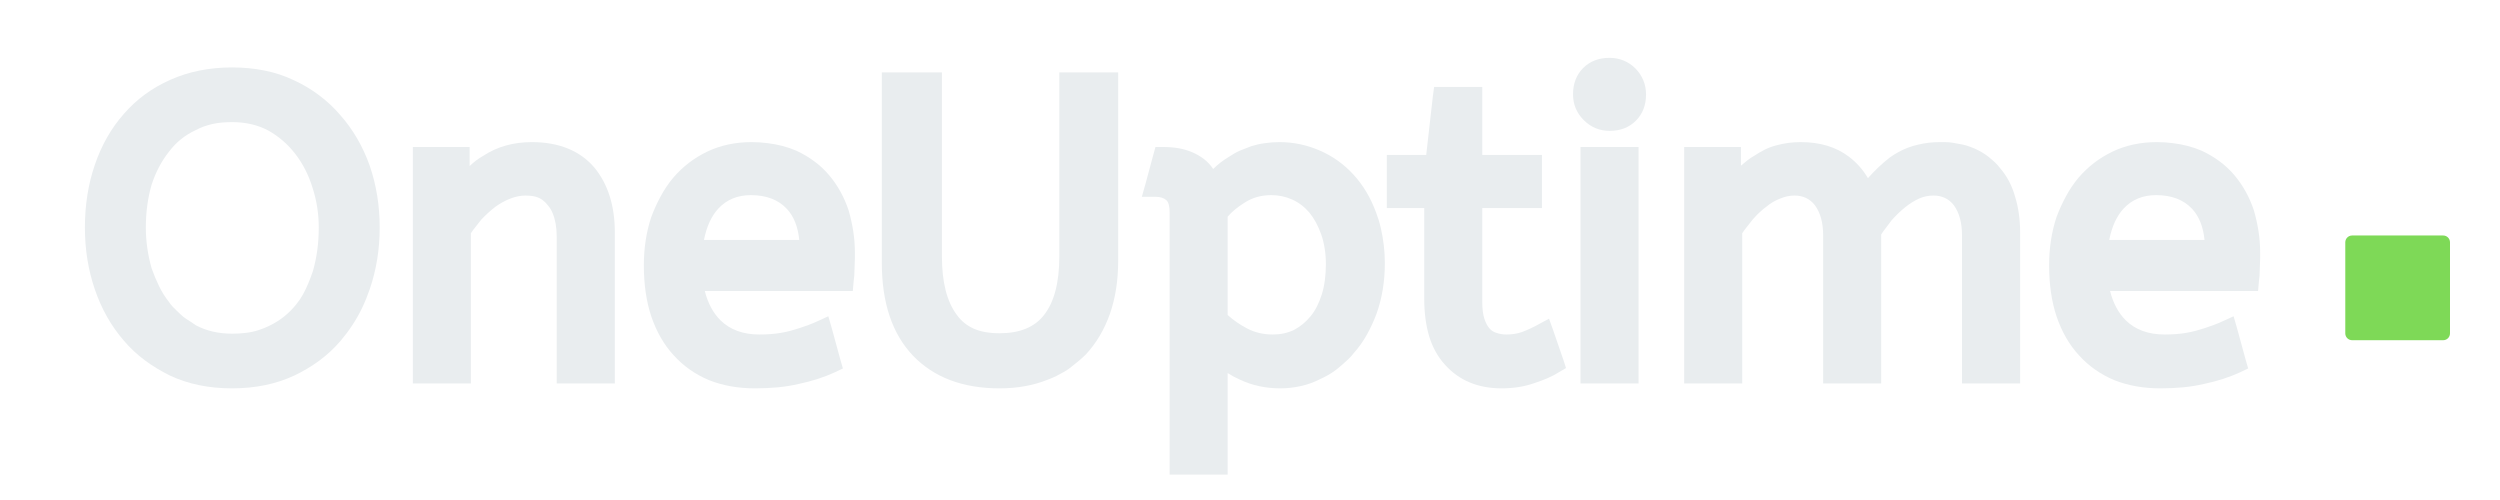
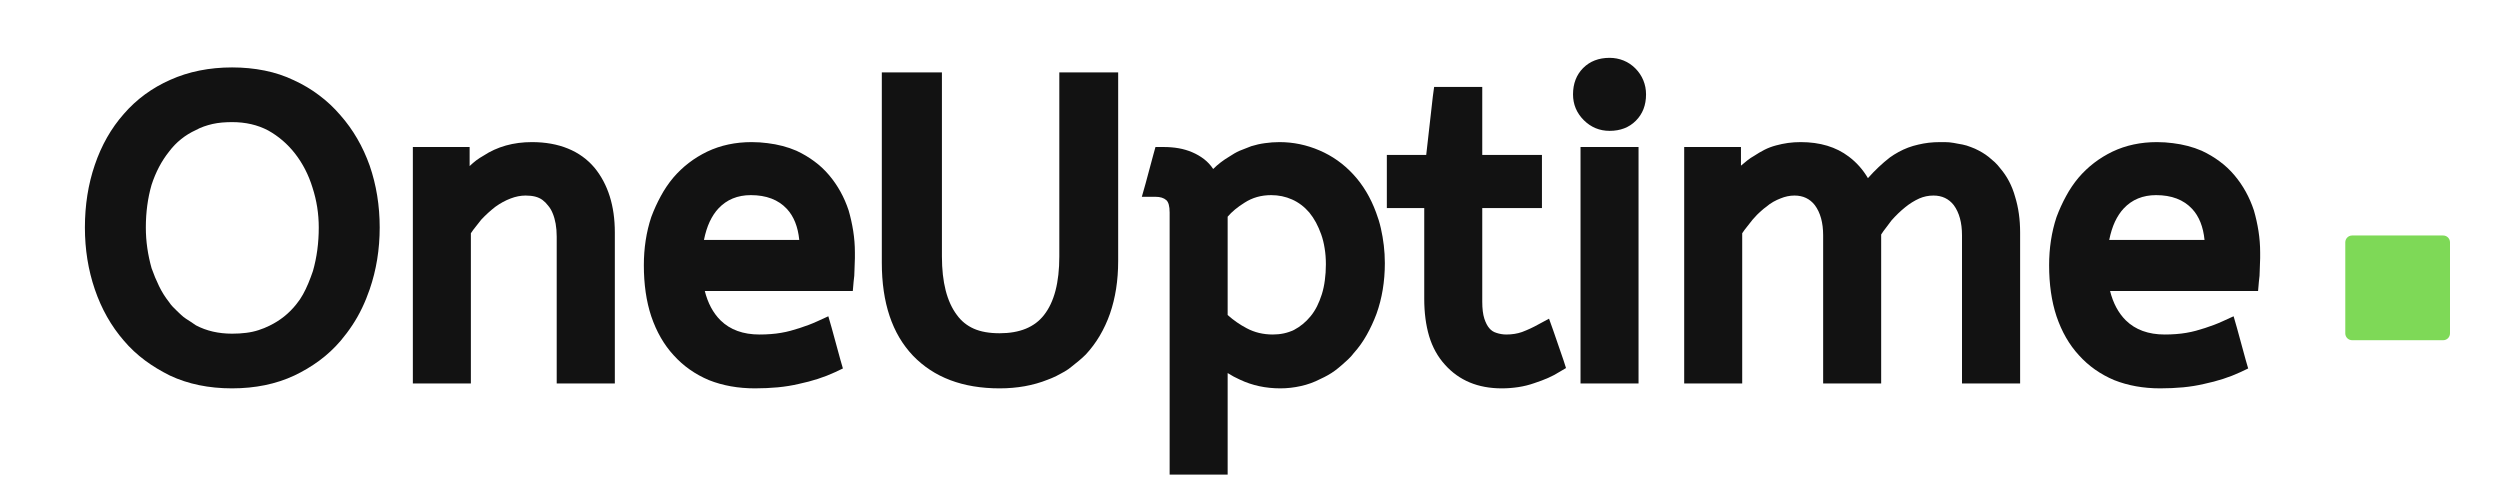
<svg xmlns="http://www.w3.org/2000/svg" width="500" zoomAndPan="magnify" viewBox="0 0 375 75" height="100" preserveAspectRatio="xMidYMid meet" version="1.0">
  <defs>
    <g />
    <clipPath id="1d83d73318">
      <path d="M 351.793 35.324 L 367.531 35.324 L 367.531 51.062 L 351.793 51.062 Z M 351.793 35.324 " clip-rule="nonzero" />
    </clipPath>
    <clipPath id="32c1ad7ad2">
      <path d="M 366.48 51.031 L 352.816 51.031 C 352.254 51.031 351.793 50.574 351.793 50.008 L 351.793 36.348 C 351.793 35.785 352.254 35.324 352.816 35.324 L 366.48 35.324 C 367.043 35.324 367.5 35.785 367.5 36.348 L 367.5 50.008 C 367.5 50.574 367.043 51.031 366.48 51.031 " clip-rule="nonzero" />
    </clipPath>
  </defs>
  <g clip-path="url(#1d83d73318)">
    <g clip-path="url(#32c1ad7ad2)">
      <path fill="#7ed957" d="M 351.793 35.324 L 367.531 35.324 L 367.531 51.062 L 351.793 51.062 Z M 351.793 35.324 " fill-opacity="1" fill-rule="nonzero" />
    </g>
  </g>
-   <g fill="#E9EDEF" fill-opacity="1">
+   <g fill="#121212" fill-opacity="1">
    <g transform="translate(11.17306, 55.95717)">
      <g>
        <path d="M 1.562 -21.828 C 1.562 -25.191 2.055 -28.32 3.047 -31.219 C 4.047 -34.164 5.5 -36.719 7.406 -38.875 C 9.312 -41.07 11.633 -42.773 14.375 -43.984 C 15.738 -44.598 17.195 -45.062 18.75 -45.375 C 20.312 -45.688 21.941 -45.844 23.641 -45.844 C 25.336 -45.844 26.961 -45.688 28.516 -45.375 C 30.078 -45.062 31.539 -44.578 32.906 -43.922 C 34.27 -43.297 35.531 -42.547 36.688 -41.672 C 37.852 -40.805 38.914 -39.812 39.875 -38.688 C 41.781 -36.531 43.25 -34.004 44.281 -31.109 C 45.281 -28.203 45.781 -25.109 45.781 -21.828 C 45.781 -18.555 45.281 -15.469 44.281 -12.562 C 43.957 -11.613 43.578 -10.68 43.141 -9.766 C 42.703 -8.848 42.211 -7.984 41.672 -7.172 C 41.141 -6.367 40.562 -5.598 39.938 -4.859 C 38.977 -3.734 37.906 -2.734 36.719 -1.859 C 35.539 -0.992 34.289 -0.25 32.969 0.375 C 30.227 1.656 27.113 2.297 23.625 2.297 C 20.145 2.297 17.039 1.656 14.312 0.375 C 13.645 0.039 13 -0.312 12.375 -0.688 C 11.758 -1.062 11.16 -1.461 10.578 -1.891 C 9.992 -2.328 9.43 -2.797 8.891 -3.297 C 8.359 -3.797 7.863 -4.316 7.406 -4.859 C 5.5 -7.055 4.047 -9.625 3.047 -12.562 C 2.055 -15.469 1.562 -18.555 1.562 -21.828 Z M 10.703 -21.828 C 10.703 -20.797 10.773 -19.77 10.922 -18.75 C 11.066 -17.738 11.281 -16.734 11.562 -15.734 C 11.895 -14.785 12.27 -13.883 12.688 -13.031 C 13.102 -12.176 13.602 -11.379 14.188 -10.641 C 14.352 -10.391 14.535 -10.16 14.734 -9.953 C 14.941 -9.742 15.148 -9.535 15.359 -9.328 C 15.566 -9.117 15.785 -8.91 16.016 -8.703 C 16.242 -8.492 16.484 -8.305 16.734 -8.141 C 16.984 -7.984 17.234 -7.82 17.484 -7.656 C 17.734 -7.488 17.977 -7.32 18.219 -7.156 C 19.801 -6.32 21.609 -5.906 23.641 -5.906 C 24.379 -5.906 25.082 -5.945 25.75 -6.031 C 26.414 -6.113 27.035 -6.25 27.609 -6.438 C 28.191 -6.625 28.734 -6.844 29.234 -7.094 C 30.848 -7.875 32.195 -8.953 33.281 -10.328 C 33.656 -10.785 33.984 -11.27 34.266 -11.781 C 34.555 -12.301 34.828 -12.863 35.078 -13.469 C 35.328 -14.07 35.555 -14.68 35.766 -15.297 C 36.348 -17.328 36.641 -19.504 36.641 -21.828 C 36.641 -23.898 36.328 -25.895 35.703 -27.812 C 35.117 -29.719 34.25 -31.414 33.094 -32.906 C 31.969 -34.352 30.617 -35.516 29.047 -36.391 C 27.473 -37.223 25.672 -37.641 23.641 -37.641 C 23.141 -37.641 22.641 -37.617 22.141 -37.578 C 21.641 -37.535 21.16 -37.461 20.703 -37.359 C 20.254 -37.254 19.82 -37.129 19.406 -36.984 C 18.988 -36.836 18.594 -36.66 18.219 -36.453 C 17.395 -36.078 16.648 -35.617 15.984 -35.078 C 15.316 -34.547 14.719 -33.926 14.188 -33.219 C 13.062 -31.812 12.188 -30.148 11.562 -28.234 C 10.988 -26.242 10.703 -24.109 10.703 -21.828 Z M 10.703 -21.828 " />
      </g>
    </g>
  </g>
-   <g fill="#E9EDEF" fill-opacity="1">
+   <g fill="#121212" fill-opacity="1">
    <g transform="translate(58.50597, 55.95717)">
      <g>
        <path d="M 11.938 -31.047 C 12.27 -31.367 12.602 -31.656 12.938 -31.906 C 13.27 -32.156 13.625 -32.383 14 -32.594 C 16.07 -33.957 18.5 -34.641 21.281 -34.641 C 23.312 -34.641 25.113 -34.316 26.688 -33.672 C 28.258 -33.035 29.586 -32.078 30.672 -30.797 C 32.703 -28.305 33.719 -25.07 33.719 -21.094 L 33.719 1.562 L 25 1.562 L 25 -20.469 C 25 -21.164 24.945 -21.805 24.844 -22.391 C 24.738 -22.973 24.594 -23.488 24.406 -23.938 C 24.227 -24.395 23.992 -24.789 23.703 -25.125 C 23.453 -25.457 23.172 -25.738 22.859 -25.969 C 22.547 -26.195 22.18 -26.363 21.766 -26.469 C 21.359 -26.57 20.883 -26.625 20.344 -26.625 C 19.594 -26.625 18.844 -26.477 18.094 -26.188 C 17.312 -25.895 16.547 -25.477 15.797 -24.938 C 15.055 -24.363 14.352 -23.723 13.688 -23.016 C 13.438 -22.68 13.164 -22.336 12.875 -21.984 C 12.582 -21.629 12.332 -21.289 12.125 -20.969 L 12.125 1.562 L 3.422 1.562 L 3.422 -33.906 L 11.938 -33.906 Z M 11.938 -31.047 " />
      </g>
    </g>
  </g>
-   <g fill="#E9EDEF" fill-opacity="1">
+   <g fill="#121212" fill-opacity="1">
    <g transform="translate(95.32736, 55.95717)">
      <g>
        <path d="M 10.391 -12.312 C 10.848 -10.488 11.633 -9.02 12.75 -7.906 C 14.195 -6.488 16.145 -5.781 18.594 -5.781 C 19.176 -5.781 19.738 -5.801 20.281 -5.844 C 20.82 -5.883 21.336 -5.945 21.828 -6.031 C 22.328 -6.113 22.805 -6.219 23.266 -6.344 C 23.723 -6.469 24.176 -6.602 24.625 -6.75 C 25.082 -6.895 25.531 -7.051 25.969 -7.219 C 26.406 -7.383 26.852 -7.57 27.312 -7.781 L 28.922 -8.516 L 29.422 -6.781 L 30.734 -1.984 L 31.109 -0.688 L 29.922 -0.125 C 28.305 0.625 26.504 1.207 24.516 1.625 C 23.516 1.863 22.461 2.035 21.359 2.141 C 20.266 2.242 19.117 2.297 17.922 2.297 C 15.391 2.297 13.086 1.883 11.016 1.062 C 8.941 0.188 7.176 -1.055 5.719 -2.672 C 4.27 -4.242 3.148 -6.191 2.359 -8.516 C 1.617 -10.754 1.25 -13.305 1.25 -16.172 C 1.25 -18.742 1.617 -21.148 2.359 -23.391 C 2.773 -24.504 3.254 -25.555 3.797 -26.547 C 4.336 -27.547 4.957 -28.461 5.656 -29.297 C 7.07 -30.953 8.773 -32.258 10.766 -33.219 C 12.754 -34.164 14.973 -34.641 17.422 -34.641 C 18.242 -34.641 19.039 -34.586 19.812 -34.484 C 20.582 -34.391 21.328 -34.25 22.047 -34.062 C 22.773 -33.875 23.473 -33.633 24.141 -33.344 C 25.129 -32.883 26.023 -32.352 26.828 -31.75 C 27.641 -31.156 28.379 -30.461 29.047 -29.672 C 30.336 -28.141 31.312 -26.379 31.969 -24.391 C 32.258 -23.391 32.488 -22.359 32.656 -21.297 C 32.82 -20.242 32.906 -19.176 32.906 -18.094 C 32.906 -17.812 32.906 -17.523 32.906 -17.234 C 32.906 -16.941 32.895 -16.641 32.875 -16.328 C 32.852 -16.016 32.844 -15.711 32.844 -15.422 C 32.844 -15.129 32.832 -14.848 32.812 -14.578 C 32.789 -14.316 32.758 -14.039 32.719 -13.75 L 32.594 -12.312 Z M 17.297 -26.688 C 15.305 -26.688 13.688 -26.02 12.438 -24.688 C 11.938 -24.156 11.5 -23.492 11.125 -22.703 C 10.758 -21.91 10.473 -21 10.266 -19.969 L 24.562 -19.969 C 24.363 -21.957 23.742 -23.508 22.703 -24.625 C 21.422 -26 19.617 -26.688 17.297 -26.688 Z M 17.297 -26.688 " />
      </g>
    </g>
  </g>
-   <g fill="#E9EDEF" fill-opacity="1">
+   <g fill="#121212" fill-opacity="1">
    <g transform="translate(129.1632, 55.95717)">
      <g>
        <path d="M 31.281 -45.094 L 38.562 -45.094 L 38.562 -16.797 C 38.562 -13.891 38.148 -11.254 37.328 -8.891 C 36.492 -6.523 35.289 -4.492 33.719 -2.797 C 33.383 -2.461 33.039 -2.148 32.688 -1.859 C 32.332 -1.578 31.977 -1.289 31.625 -1 C 31.281 -0.707 30.91 -0.445 30.516 -0.219 C 30.117 0.008 29.711 0.227 29.297 0.438 C 28.879 0.645 28.441 0.832 27.984 1 C 25.828 1.863 23.426 2.297 20.781 2.297 C 15.258 2.297 10.926 0.66 7.781 -2.609 C 4.664 -5.891 3.109 -10.535 3.109 -16.547 L 3.109 -45.094 L 12.125 -45.094 L 12.125 -17.484 C 12.125 -13.617 12.875 -10.691 14.375 -8.703 C 15.031 -7.797 15.875 -7.113 16.906 -6.656 C 17.945 -6.195 19.238 -5.969 20.781 -5.969 C 23.801 -5.969 26.02 -6.879 27.438 -8.703 C 28.969 -10.648 29.734 -13.578 29.734 -17.484 L 29.734 -45.094 Z M 31.281 -45.094 " />
      </g>
    </g>
  </g>
-   <g fill="#E9EDEF" fill-opacity="1">
+   <g fill="#121212" fill-opacity="1">
    <g transform="translate(170.8361, 55.95717)">
      <g>
        <path d="M 3.672 -33.906 C 4.492 -33.906 5.258 -33.844 5.969 -33.719 C 6.676 -33.594 7.348 -33.395 7.984 -33.125 C 8.629 -32.852 9.223 -32.508 9.766 -32.094 C 10.305 -31.676 10.766 -31.18 11.141 -30.609 C 11.836 -31.305 12.645 -31.926 13.562 -32.469 C 13.812 -32.633 14.062 -32.789 14.312 -32.938 C 14.562 -33.082 14.828 -33.219 15.109 -33.344 C 15.398 -33.469 15.691 -33.582 15.984 -33.688 C 16.273 -33.789 16.566 -33.906 16.859 -34.031 C 17.523 -34.238 18.207 -34.391 18.906 -34.484 C 19.613 -34.586 20.344 -34.641 21.094 -34.641 C 23.164 -34.641 25.164 -34.223 27.094 -33.391 C 29.02 -32.566 30.707 -31.367 32.156 -29.797 C 33.613 -28.223 34.754 -26.316 35.578 -24.078 C 35.867 -23.328 36.109 -22.535 36.297 -21.703 C 36.484 -20.879 36.629 -20.031 36.734 -19.156 C 36.836 -18.289 36.891 -17.398 36.891 -16.484 C 36.891 -13.742 36.473 -11.211 35.641 -8.891 C 35.223 -7.773 34.734 -6.719 34.172 -5.719 C 33.617 -4.727 32.969 -3.816 32.219 -2.984 C 31.969 -2.648 31.688 -2.336 31.375 -2.047 C 31.07 -1.766 30.754 -1.477 30.422 -1.188 C 30.086 -0.895 29.754 -0.625 29.422 -0.375 C 29.086 -0.125 28.734 0.102 28.359 0.312 C 27.992 0.52 27.625 0.707 27.25 0.875 C 26.289 1.375 25.301 1.734 24.281 1.953 C 23.27 2.18 22.25 2.297 21.219 2.297 C 19.02 2.297 17.004 1.863 15.172 1 C 14.516 0.707 13.895 0.375 13.312 0 L 13.312 15.234 L 4.609 15.234 L 4.609 -24.078 C 4.609 -25.023 4.441 -25.645 4.109 -25.938 C 3.734 -26.27 3.191 -26.438 2.484 -26.438 L 0.438 -26.438 L 1 -28.422 L 2.172 -32.781 L 2.484 -33.906 Z M 28.047 -16.297 C 28.047 -17.172 27.984 -17.977 27.859 -18.719 C 27.742 -19.469 27.57 -20.16 27.344 -20.797 C 27.113 -21.441 26.852 -22.035 26.562 -22.578 C 26.27 -23.117 25.938 -23.617 25.562 -24.078 C 24.82 -24.941 23.961 -25.594 22.984 -26.031 C 22.004 -26.469 20.957 -26.688 19.844 -26.688 C 19.094 -26.688 18.383 -26.594 17.719 -26.406 C 17.062 -26.219 16.441 -25.938 15.859 -25.562 C 14.785 -24.895 13.938 -24.191 13.312 -23.453 L 13.312 -8.703 C 14.188 -7.922 15.141 -7.258 16.172 -6.719 C 17.336 -6.094 18.645 -5.781 20.094 -5.781 C 21.25 -5.781 22.305 -6.008 23.266 -6.469 C 24.211 -6.969 25.039 -7.648 25.75 -8.516 C 26.125 -8.973 26.445 -9.473 26.719 -10.016 C 26.988 -10.555 27.227 -11.156 27.438 -11.812 C 27.645 -12.477 27.797 -13.18 27.891 -13.922 C 27.992 -14.672 28.047 -15.461 28.047 -16.297 Z M 28.047 -16.297 " />
      </g>
    </g>
  </g>
-   <g fill="#E9EDEF" fill-opacity="1">
+   <g fill="#121212" fill-opacity="1">
    <g transform="translate(208.9637, 55.95717)">
      <g>
        <path d="M 7.531 -42.922 L 13.375 -42.922 L 13.375 -32.719 L 22.328 -32.719 L 22.328 -24.75 L 13.375 -24.75 L 13.375 -10.703 C 13.375 -9.66 13.477 -8.812 13.688 -8.156 C 13.895 -7.531 14.145 -7.051 14.438 -6.719 C 14.719 -6.383 15.066 -6.156 15.484 -6.031 C 15.734 -5.945 15.984 -5.883 16.234 -5.844 C 16.484 -5.801 16.734 -5.781 16.984 -5.781 C 17.848 -5.781 18.633 -5.906 19.344 -6.156 C 20.219 -6.488 21.023 -6.863 21.766 -7.281 L 23.391 -8.156 L 24.016 -6.406 L 25.562 -1.922 L 25.938 -0.75 L 24.875 -0.125 C 23.969 0.457 22.75 1 21.219 1.5 C 20.426 1.781 19.613 1.984 18.781 2.109 C 17.957 2.234 17.129 2.297 16.297 2.297 C 12.734 2.297 9.895 1.113 7.781 -1.25 C 6.695 -2.445 5.906 -3.875 5.406 -5.531 C 4.914 -7.195 4.672 -9.066 4.672 -11.141 L 4.672 -24.75 L -0.938 -24.75 L -0.938 -32.719 L 4.969 -32.719 L 5.969 -41.547 L 6.156 -42.922 Z M 7.531 -42.922 " />
      </g>
    </g>
  </g>
-   <g fill="#E9EDEF" fill-opacity="1">
+   <g fill="#121212" fill-opacity="1">
    <g transform="translate(233.6564, 55.95717)">
      <g>
        <path d="M 10.578 1.562 L 3.422 1.562 L 3.422 -33.906 L 12.125 -33.906 L 12.125 1.562 Z M 7.781 -36.328 C 6.281 -36.328 4.988 -36.863 3.906 -37.938 C 2.832 -39.02 2.297 -40.305 2.297 -41.797 C 2.297 -43.41 2.801 -44.727 3.812 -45.75 C 4.832 -46.77 6.156 -47.281 7.781 -47.281 C 8.52 -47.281 9.223 -47.145 9.891 -46.875 C 10.555 -46.602 11.145 -46.207 11.656 -45.688 C 12.176 -45.164 12.57 -44.57 12.844 -43.906 C 13.113 -43.25 13.25 -42.547 13.25 -41.797 C 13.25 -40.18 12.738 -38.863 11.719 -37.844 C 10.707 -36.832 9.395 -36.328 7.781 -36.328 Z M 7.781 -36.328 " />
      </g>
    </g>
  </g>
-   <g fill="#E9EDEF" fill-opacity="1">
+   <g fill="#121212" fill-opacity="1">
    <g transform="translate(249.206, 55.95717)">
      <g>
        <path d="M 11.938 -31.109 C 12.27 -31.391 12.594 -31.656 12.906 -31.906 C 13.219 -32.156 13.562 -32.383 13.938 -32.594 C 14.438 -32.926 14.953 -33.227 15.484 -33.5 C 16.023 -33.77 16.594 -33.984 17.188 -34.141 C 17.789 -34.305 18.395 -34.43 19 -34.516 C 19.602 -34.598 20.238 -34.641 20.906 -34.641 C 23.801 -34.641 26.203 -33.914 28.109 -32.469 C 29.273 -31.594 30.234 -30.516 30.984 -29.234 C 32.016 -30.398 33.113 -31.438 34.281 -32.344 C 34.688 -32.633 35.117 -32.906 35.578 -33.156 C 36.035 -33.406 36.508 -33.625 37 -33.812 C 37.5 -34 38.008 -34.148 38.531 -34.266 C 39.051 -34.391 39.578 -34.484 40.109 -34.547 C 40.648 -34.609 41.211 -34.641 41.797 -34.641 C 42.047 -34.641 42.285 -34.641 42.516 -34.641 C 42.742 -34.641 42.973 -34.629 43.203 -34.609 C 43.43 -34.586 43.656 -34.555 43.875 -34.516 C 44.102 -34.473 44.32 -34.43 44.531 -34.391 C 44.738 -34.359 44.945 -34.32 45.156 -34.281 C 45.363 -34.238 45.57 -34.188 45.781 -34.125 C 45.988 -34.062 46.195 -33.988 46.406 -33.906 C 46.613 -33.82 46.82 -33.738 47.031 -33.656 C 47.395 -33.488 47.754 -33.301 48.109 -33.094 C 48.461 -32.883 48.797 -32.656 49.109 -32.406 C 49.422 -32.156 49.723 -31.895 50.016 -31.625 C 50.305 -31.352 50.57 -31.055 50.812 -30.734 C 51.852 -29.523 52.602 -28.094 53.062 -26.438 C 53.562 -24.82 53.812 -23.039 53.812 -21.094 L 53.812 1.562 L 45.094 1.562 L 45.094 -20.656 C 45.094 -22.562 44.68 -24.07 43.859 -25.188 C 43.109 -26.145 42.094 -26.625 40.812 -26.625 C 40.062 -26.625 39.352 -26.477 38.688 -26.188 C 37.945 -25.852 37.242 -25.414 36.578 -24.875 C 35.867 -24.301 35.18 -23.641 34.516 -22.891 C 34.273 -22.555 34.008 -22.203 33.719 -21.828 C 33.426 -21.461 33.176 -21.113 32.969 -20.781 L 32.969 1.562 L 24.266 1.562 L 24.266 -20.656 C 24.266 -22.562 23.848 -24.07 23.016 -25.188 C 22.266 -26.145 21.25 -26.625 19.969 -26.625 C 19.258 -26.625 18.555 -26.477 17.859 -26.188 C 17.523 -26.062 17.172 -25.895 16.797 -25.688 C 16.422 -25.477 16.066 -25.227 15.734 -24.938 C 15.609 -24.852 15.484 -24.758 15.359 -24.656 C 15.234 -24.562 15.117 -24.461 15.016 -24.359 C 14.91 -24.254 14.797 -24.148 14.672 -24.047 C 14.555 -23.941 14.445 -23.836 14.344 -23.734 C 14.238 -23.629 14.133 -23.516 14.031 -23.391 C 13.926 -23.266 13.812 -23.141 13.688 -23.016 C 13.438 -22.68 13.164 -22.336 12.875 -21.984 C 12.582 -21.629 12.332 -21.289 12.125 -20.969 L 12.125 1.562 L 3.422 1.562 L 3.422 -33.906 L 11.938 -33.906 Z M 11.938 -31.109 " />
      </g>
    </g>
  </g>
-   <g fill="#E9EDEF" fill-opacity="1">
+   <g fill="#121212" fill-opacity="1">
    <g transform="translate(306.1174, 55.95717)">
      <g>
        <path d="M 10.391 -12.312 C 10.848 -10.488 11.633 -9.02 12.75 -7.906 C 14.195 -6.488 16.145 -5.781 18.594 -5.781 C 19.176 -5.781 19.738 -5.801 20.281 -5.844 C 20.82 -5.883 21.336 -5.945 21.828 -6.031 C 22.328 -6.113 22.805 -6.219 23.266 -6.344 C 23.723 -6.469 24.176 -6.602 24.625 -6.75 C 25.082 -6.895 25.531 -7.051 25.969 -7.219 C 26.406 -7.383 26.852 -7.57 27.312 -7.781 L 28.922 -8.516 L 29.422 -6.781 L 30.734 -1.984 L 31.109 -0.688 L 29.922 -0.125 C 28.305 0.625 26.504 1.207 24.516 1.625 C 23.516 1.863 22.461 2.035 21.359 2.141 C 20.266 2.242 19.117 2.297 17.922 2.297 C 15.391 2.297 13.086 1.883 11.016 1.062 C 8.941 0.188 7.176 -1.055 5.719 -2.672 C 4.27 -4.242 3.148 -6.191 2.359 -8.516 C 1.617 -10.754 1.25 -13.305 1.25 -16.172 C 1.25 -18.742 1.617 -21.148 2.359 -23.391 C 2.773 -24.504 3.254 -25.555 3.797 -26.547 C 4.336 -27.547 4.957 -28.461 5.656 -29.297 C 7.07 -30.953 8.773 -32.258 10.766 -33.219 C 12.754 -34.164 14.973 -34.641 17.422 -34.641 C 18.242 -34.641 19.039 -34.586 19.812 -34.484 C 20.582 -34.391 21.328 -34.25 22.047 -34.062 C 22.773 -33.875 23.473 -33.633 24.141 -33.344 C 25.129 -32.883 26.023 -32.352 26.828 -31.75 C 27.641 -31.156 28.379 -30.461 29.047 -29.672 C 30.336 -28.141 31.312 -26.379 31.969 -24.391 C 32.258 -23.391 32.488 -22.359 32.656 -21.297 C 32.82 -20.242 32.906 -19.176 32.906 -18.094 C 32.906 -17.812 32.906 -17.523 32.906 -17.234 C 32.906 -16.941 32.895 -16.641 32.875 -16.328 C 32.852 -16.016 32.844 -15.711 32.844 -15.422 C 32.844 -15.129 32.832 -14.848 32.812 -14.578 C 32.789 -14.316 32.758 -14.039 32.719 -13.75 L 32.594 -12.312 Z M 17.297 -26.688 C 15.305 -26.688 13.688 -26.02 12.438 -24.688 C 11.938 -24.156 11.5 -23.492 11.125 -22.703 C 10.758 -21.91 10.473 -21 10.266 -19.969 L 24.562 -19.969 C 24.363 -21.957 23.742 -23.508 22.703 -24.625 C 21.422 -26 19.617 -26.688 17.297 -26.688 Z M 17.297 -26.688 " />
      </g>
    </g>
  </g>
</svg>
